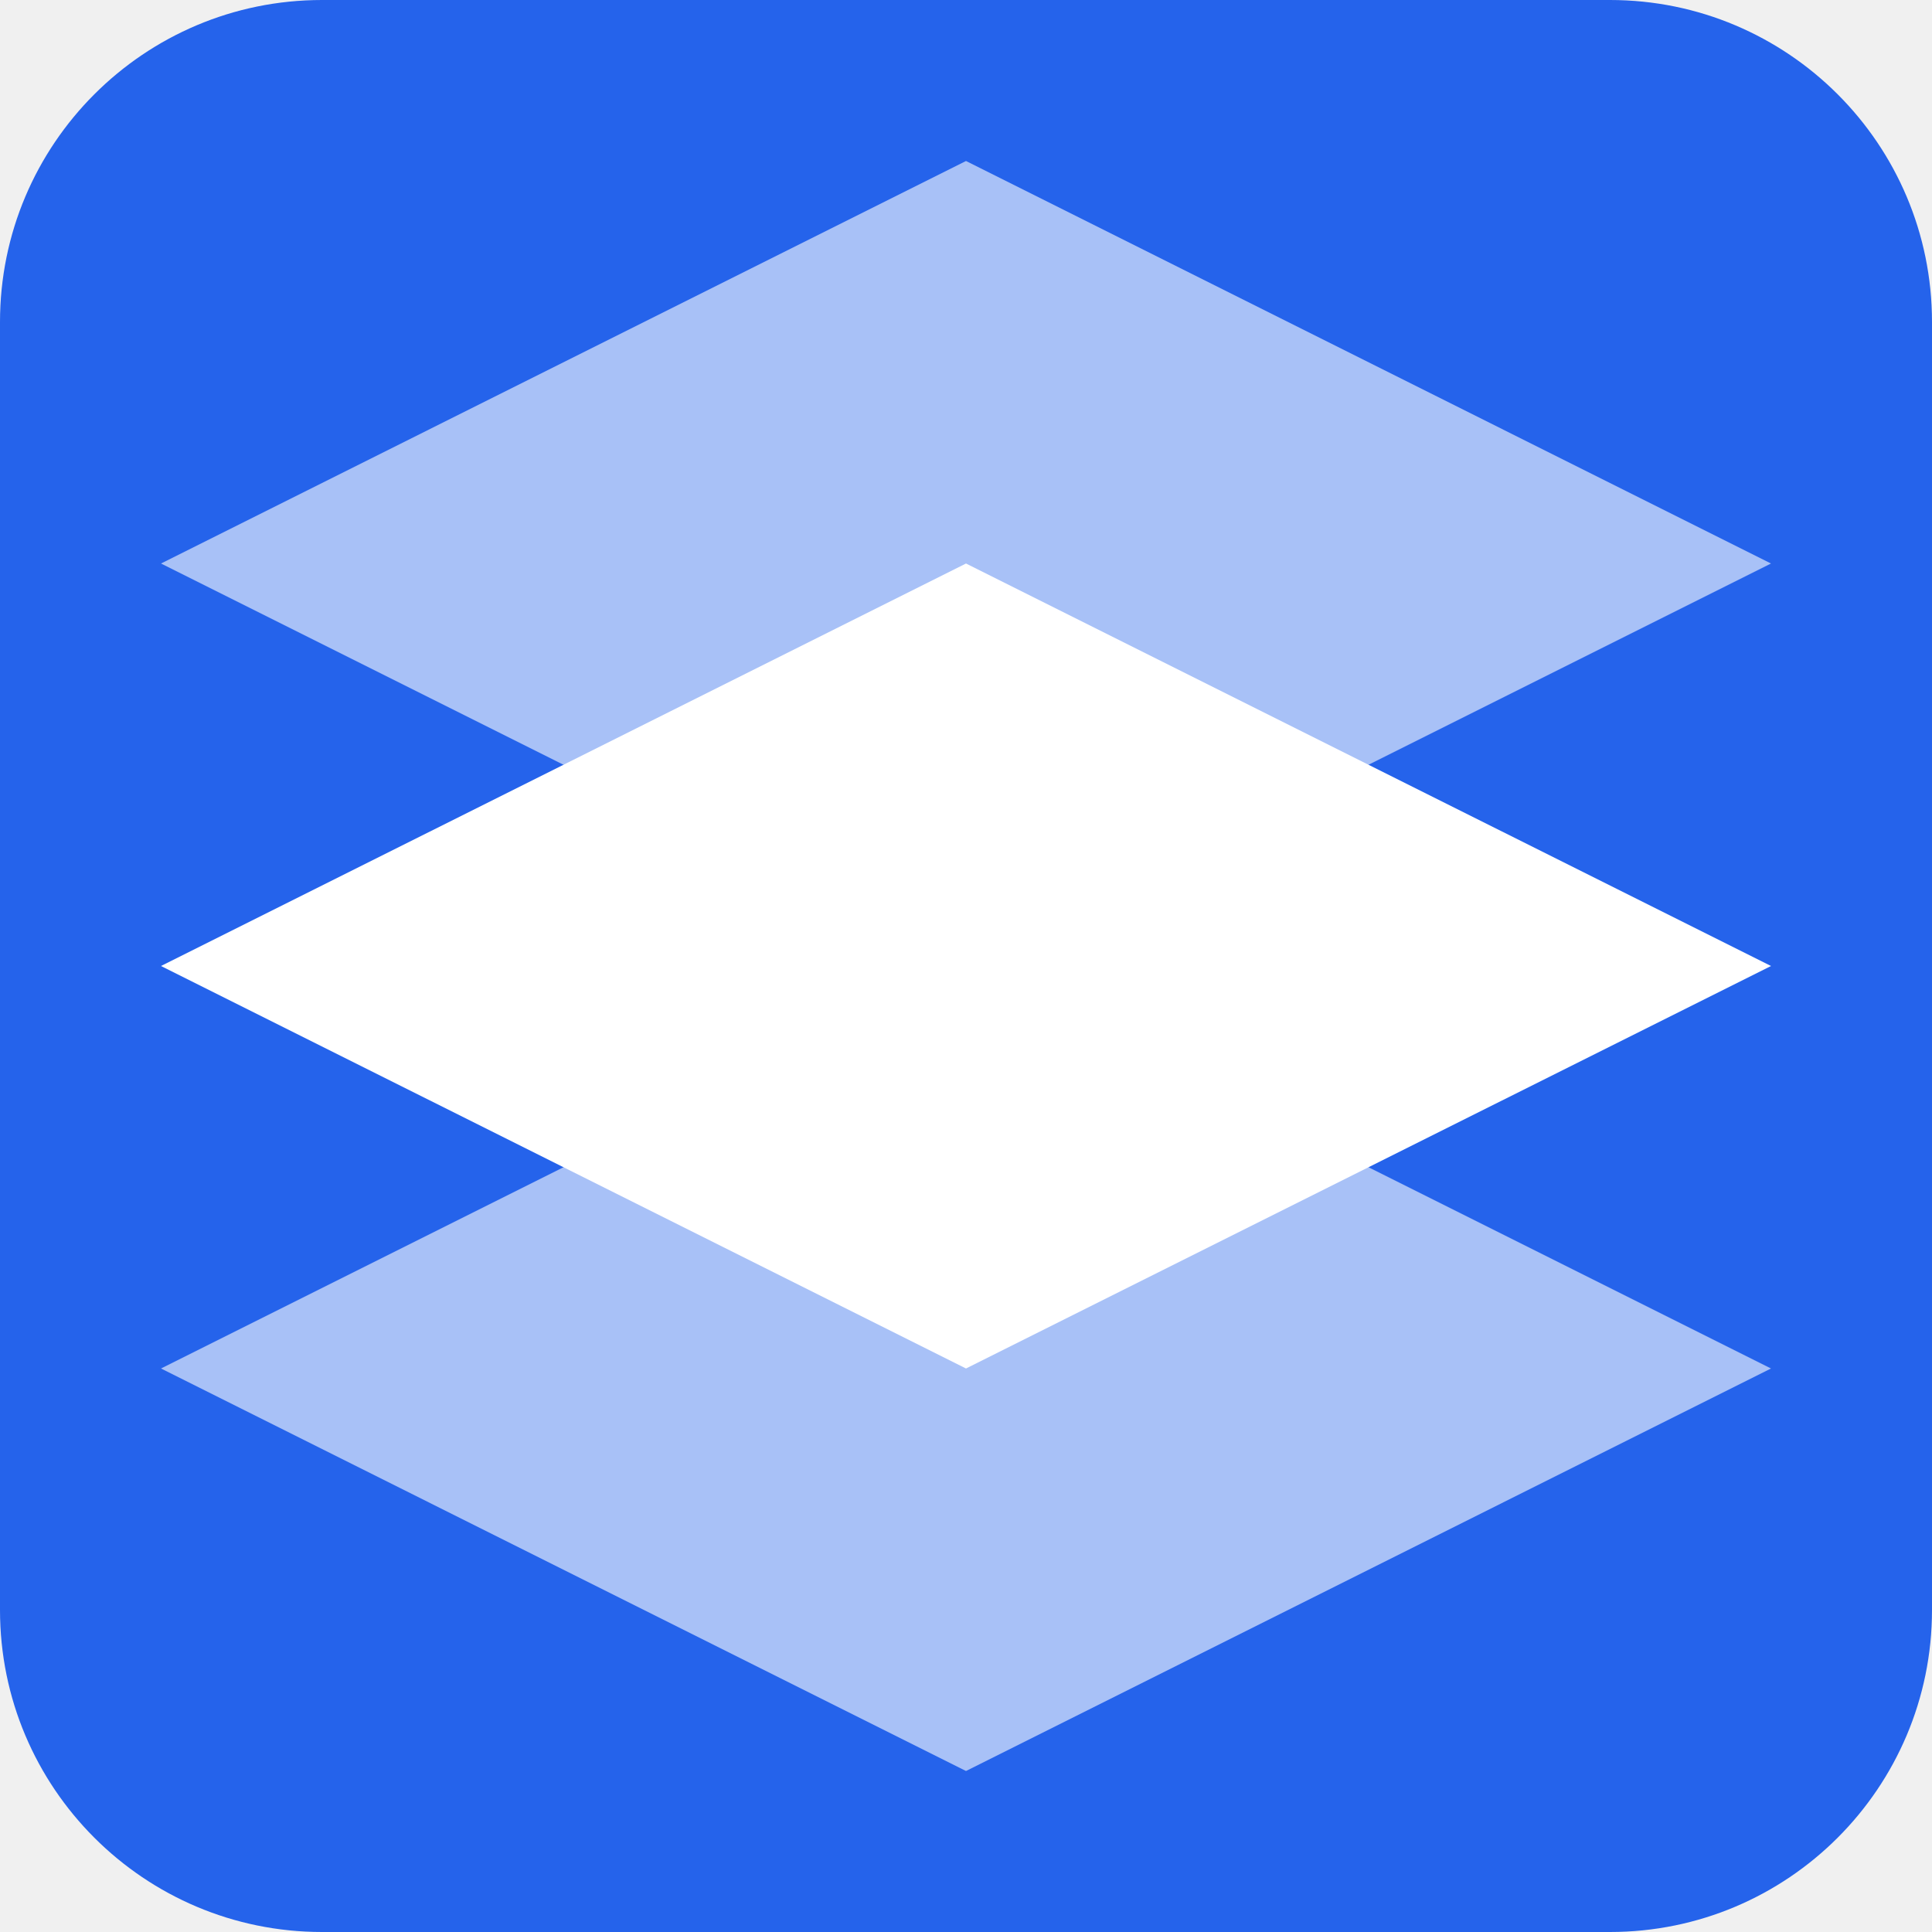
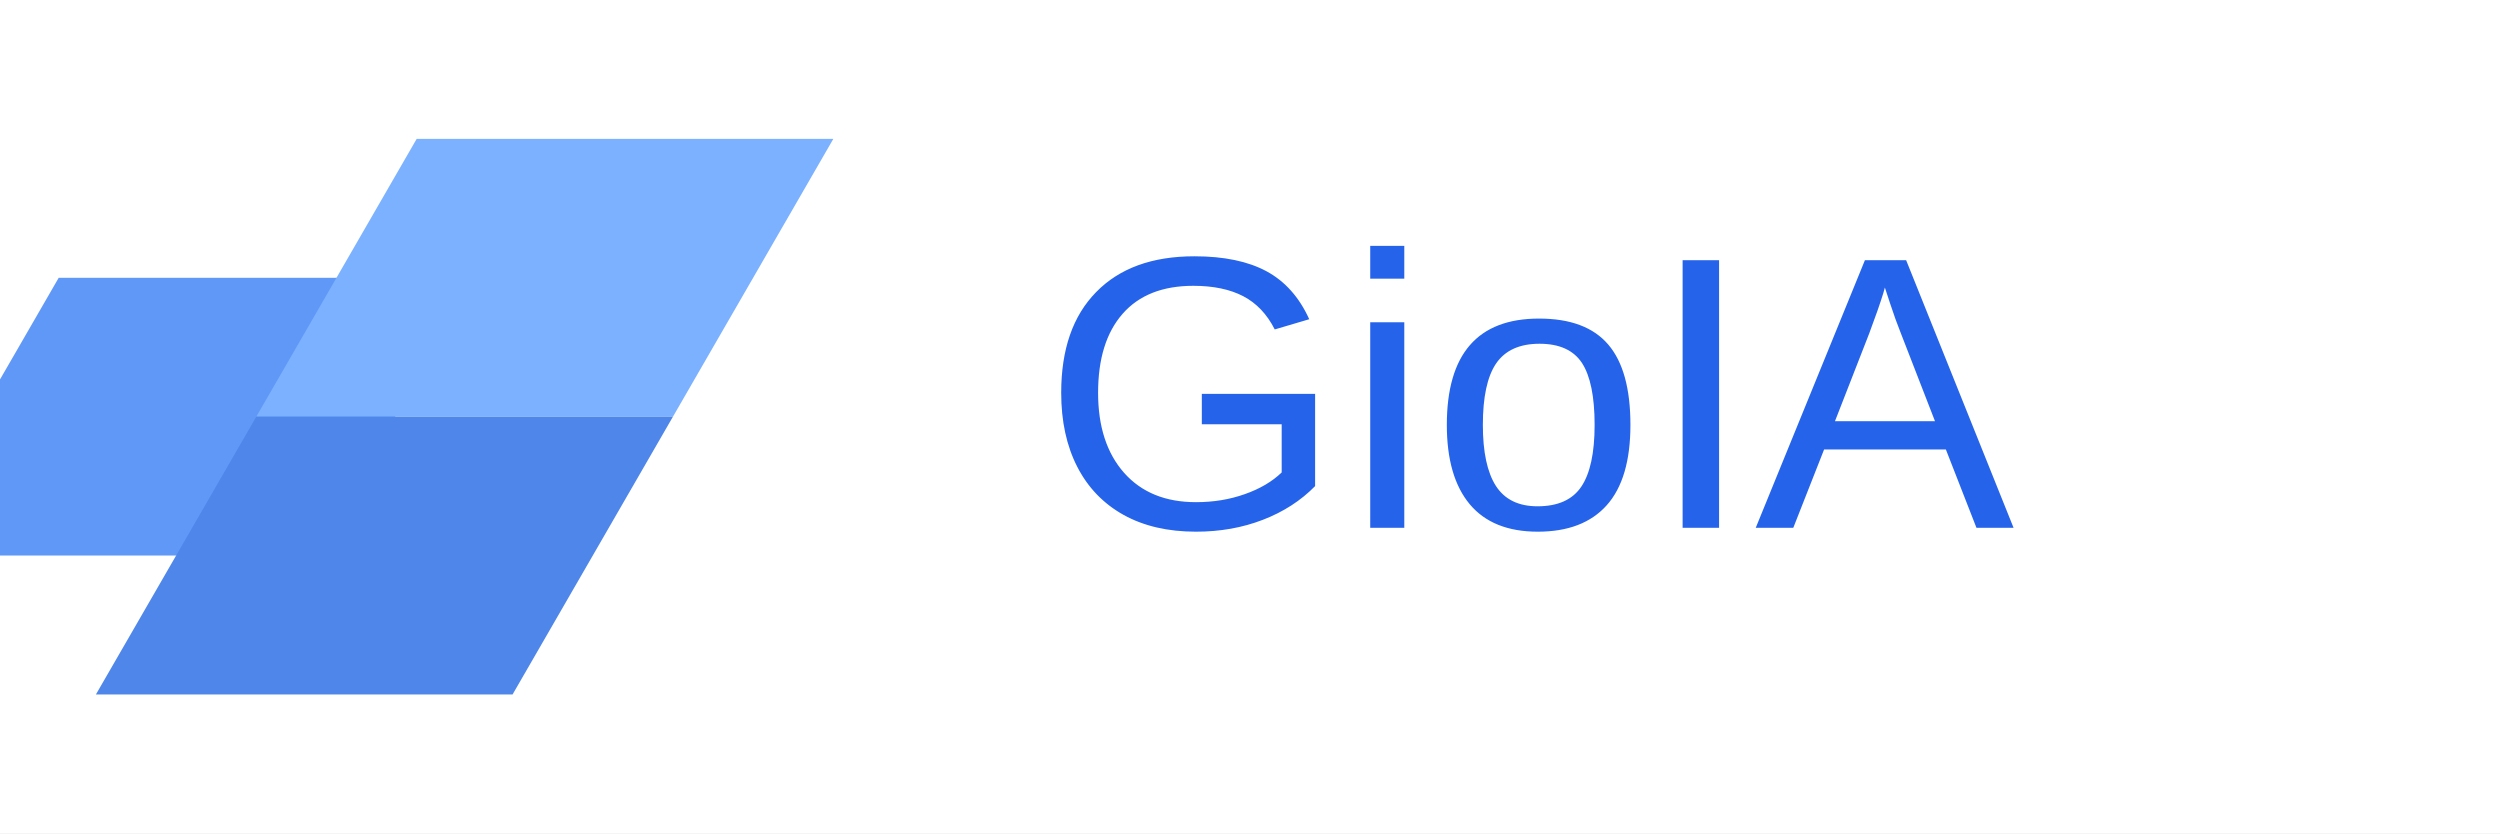
- <svg xmlns="http://www.w3.org/2000/svg" width="512" height="512" viewBox="0 0 24 24">
-   <rect width="24" height="24" rx="4" fill="#2563EB" />
-   <g fill="white">
-     <path d="M12 2L2 7l10 5 10-5-10-5zM2 17l10 5 10-5-10-5-10 5z" opacity="0.6" />
-     <path d="M2 12l10 5 10-5-10-5-10 5z" />
+ <svg xmlns="http://www.w3.org/2000/svg" width="180" height="60" viewBox="0 0 180 60" fill="none">
+   <rect width="180" height="60" fill="white" />
+   <g transform="translate(0, 10)">
+     <rect x="10" y="10" width="30" height="20" fill="#6098F7" transform="skewX(-30)" />
+     <rect x="30" y="0" width="30" height="20" fill="#7BB1FF" transform="skewX(-30)" />
+     <rect x="30" y="20" width="30" height="20" fill="#4E86EA" transform="skewX(-30)" />
  </g>
+   <text x="75" y="38" font-family="Arial, sans-serif" font-size="28" fill="#2563EB">GioIA</text>
</svg>
